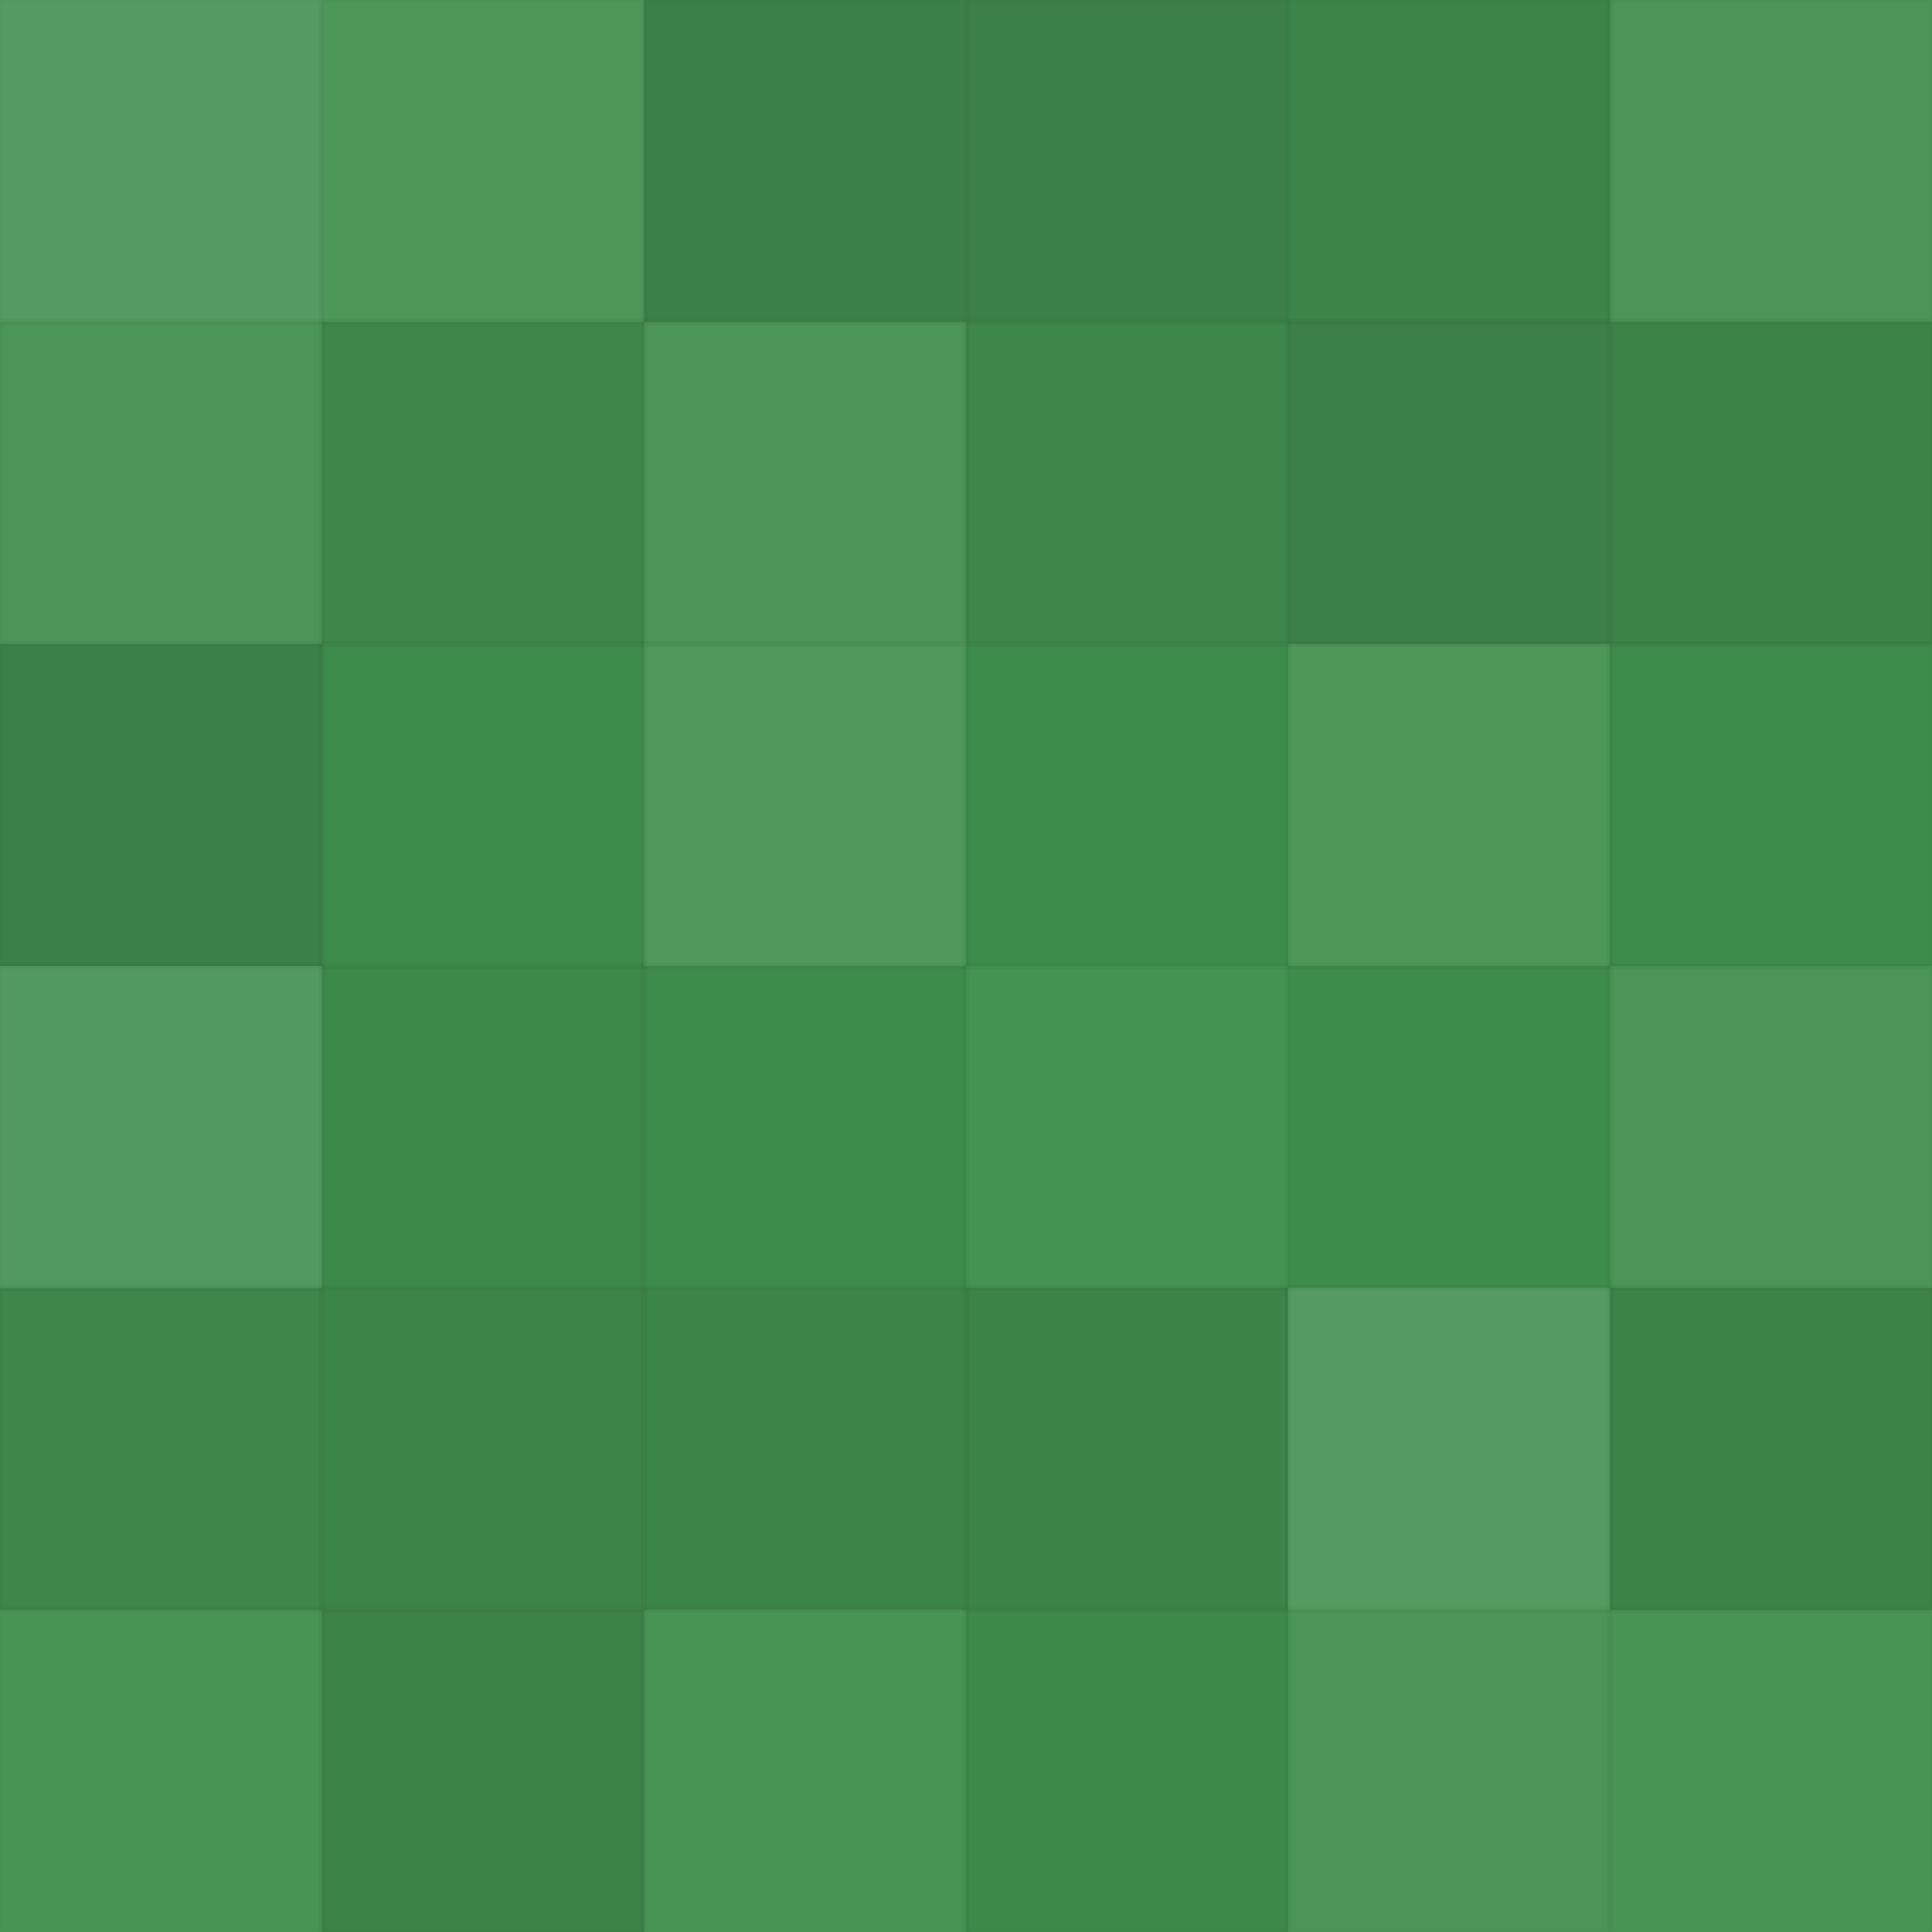
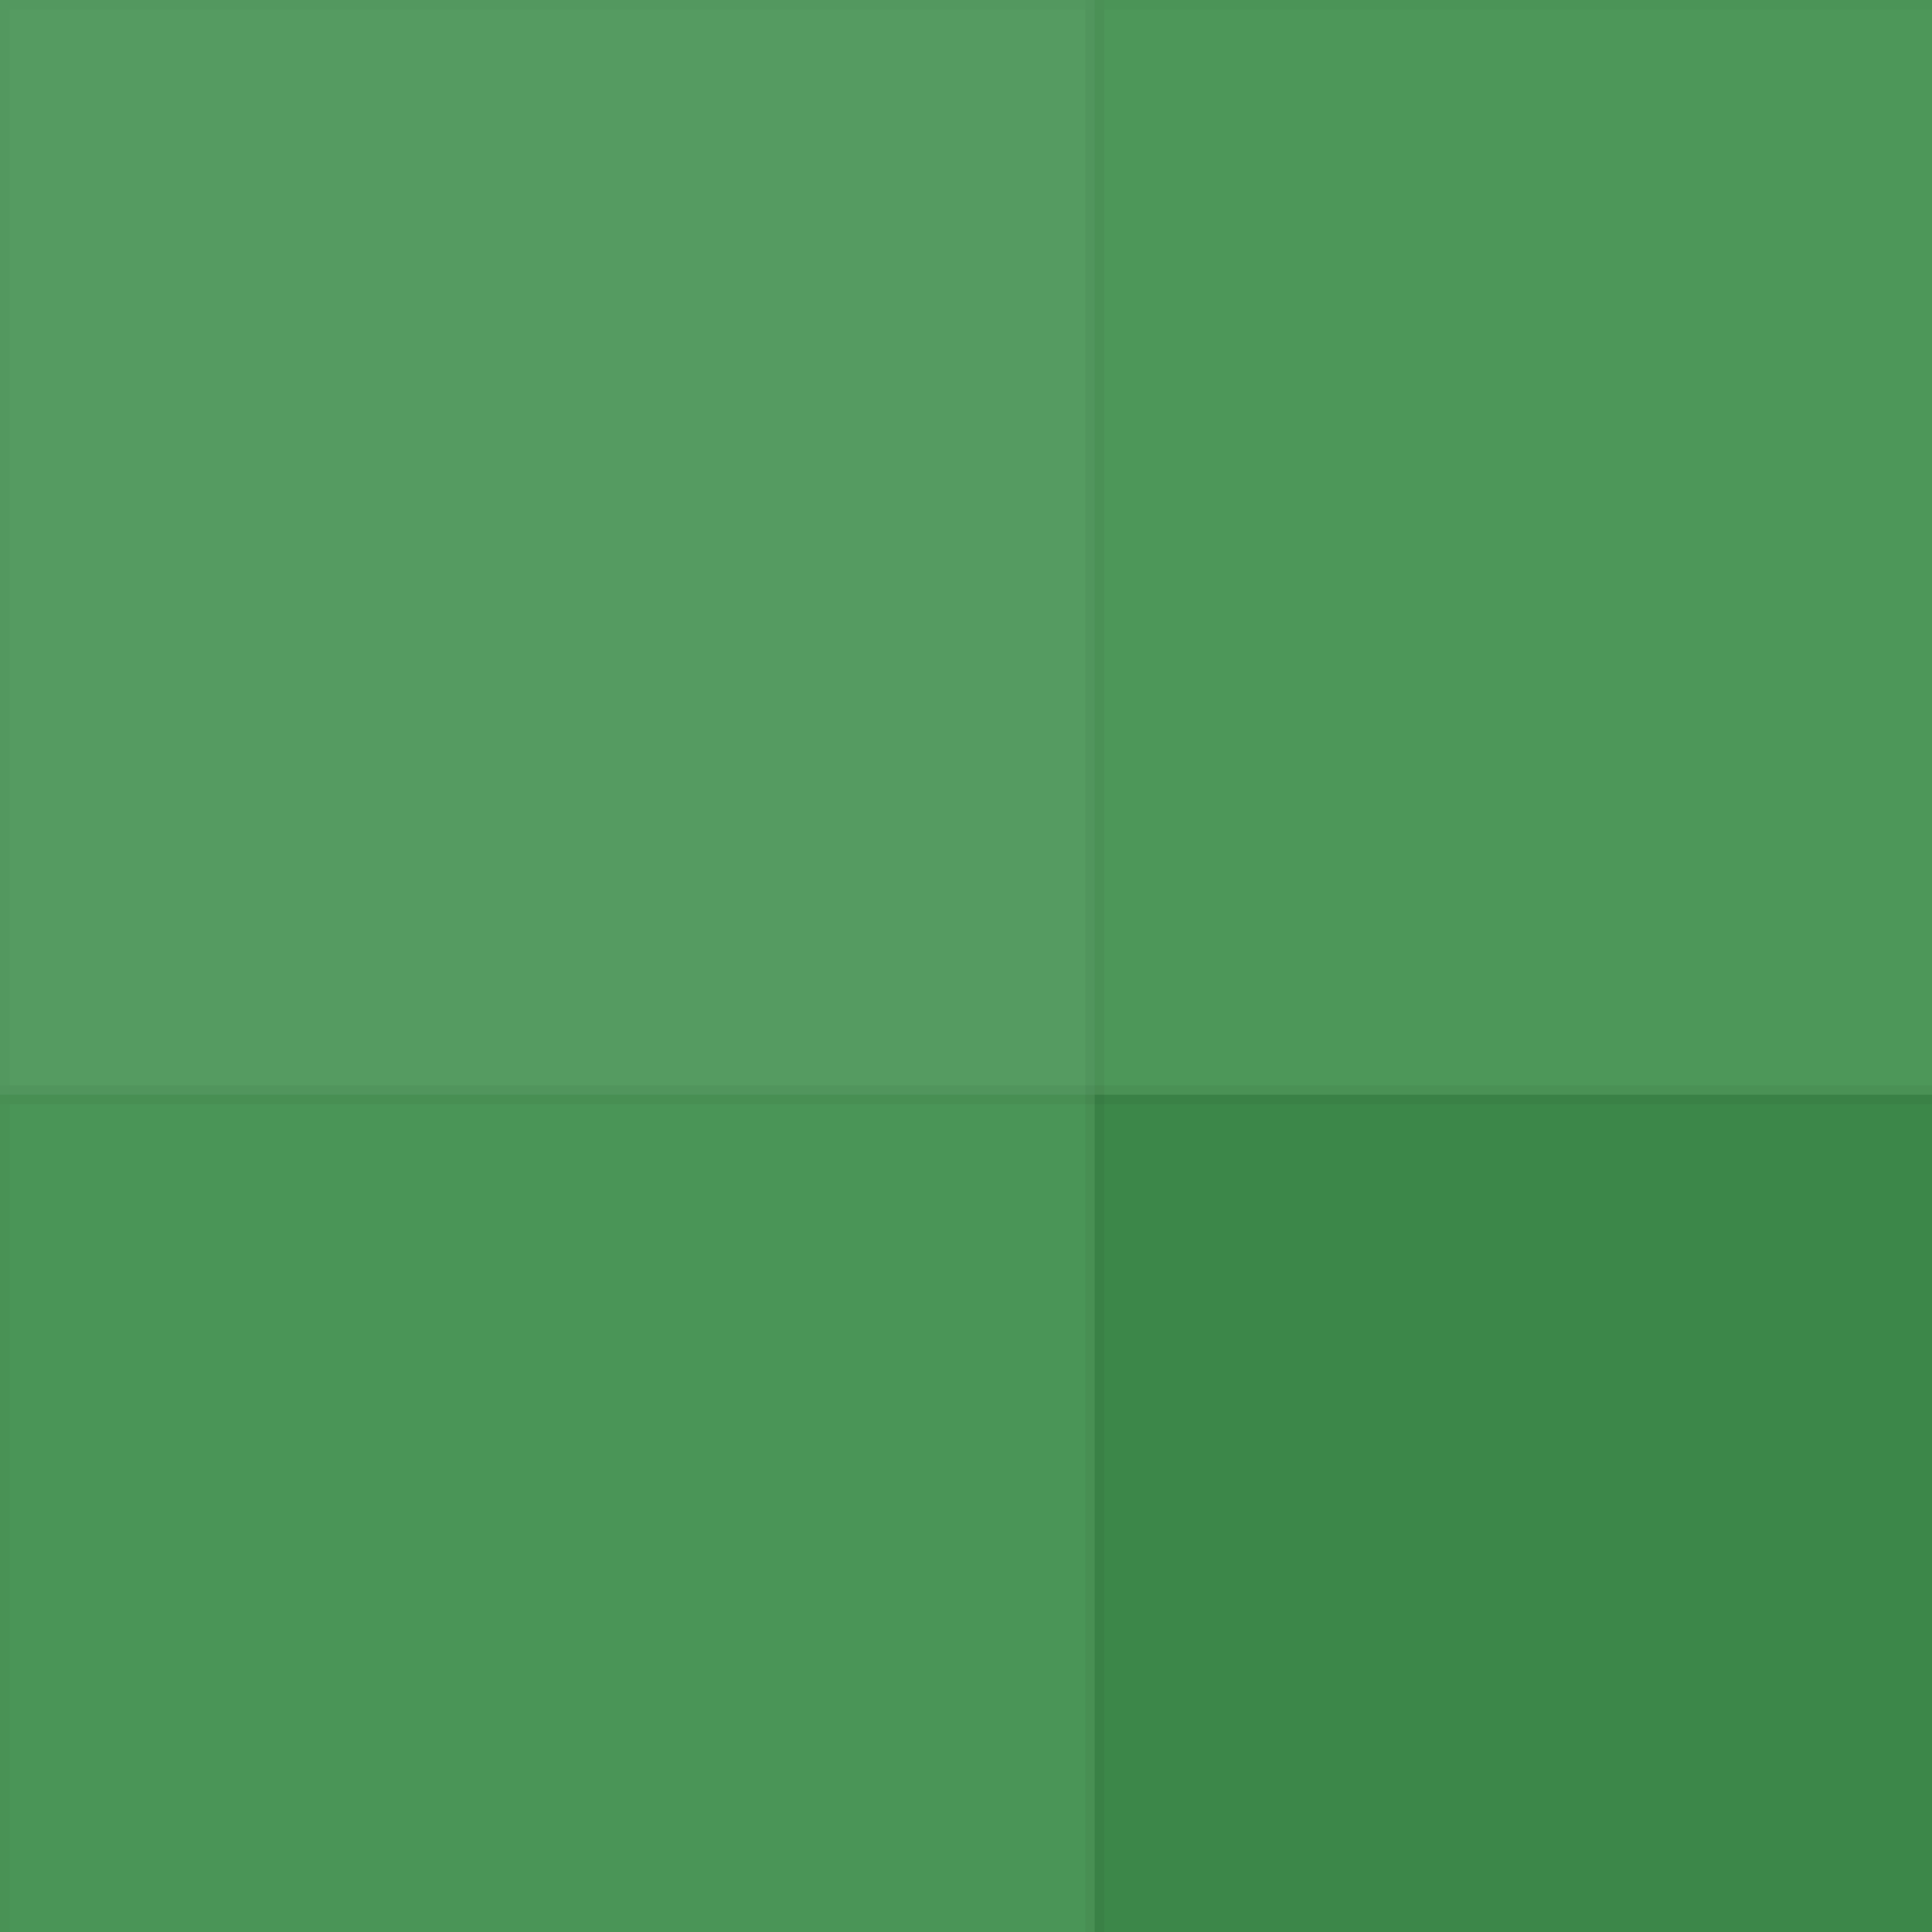
- <svg xmlns="http://www.w3.org/2000/svg" width="340" height="340">
+ <svg xmlns="http://www.w3.org/2000/svg" width="100" height="100">
  <rect x="0" y="0" width="100%" height="100%" fill="rgb(63, 144, 77)" />
  <rect x="0.0" y="0.0" width="56.667" height="56.667" fill="#ddd" fill-opacity="0.141" stroke="#000" stroke-opacity="0.02" />
  <rect x="56.667" y="0.0" width="56.667" height="56.667" fill="#ddd" fill-opacity="0.089" stroke="#000" stroke-opacity="0.02" />
  <rect x="113.333" y="0.0" width="56.667" height="56.667" fill="#222" fill-opacity="0.133" stroke="#000" stroke-opacity="0.02" />
  <rect x="170.0" y="0.0" width="56.667" height="56.667" fill="#222" fill-opacity="0.15" stroke="#000" stroke-opacity="0.02" />
  <rect x="226.667" y="0.0" width="56.667" height="56.667" fill="#222" fill-opacity="0.098" stroke="#000" stroke-opacity="0.02" />
  <rect x="283.333" y="0.0" width="56.667" height="56.667" fill="#ddd" fill-opacity="0.072" stroke="#000" stroke-opacity="0.02" />
  <rect x="0.0" y="56.667" width="56.667" height="56.667" fill="#ddd" fill-opacity="0.072" stroke="#000" stroke-opacity="0.02" />
  <rect x="56.667" y="56.667" width="56.667" height="56.667" fill="#222" fill-opacity="0.081" stroke="#000" stroke-opacity="0.02" />
  <rect x="113.333" y="56.667" width="56.667" height="56.667" fill="#ddd" fill-opacity="0.072" stroke="#000" stroke-opacity="0.02" />
  <rect x="170.0" y="56.667" width="56.667" height="56.667" fill="#222" fill-opacity="0.081" stroke="#000" stroke-opacity="0.02" />
  <rect x="226.667" y="56.667" width="56.667" height="56.667" fill="#222" fill-opacity="0.15" stroke="#000" stroke-opacity="0.02" />
  <rect x="283.333" y="56.667" width="56.667" height="56.667" fill="#222" fill-opacity="0.115" stroke="#000" stroke-opacity="0.02" />
  <rect x="0.0" y="113.333" width="56.667" height="56.667" fill="#222" fill-opacity="0.133" stroke="#000" stroke-opacity="0.02" />
  <rect x="56.667" y="113.333" width="56.667" height="56.667" fill="#222" fill-opacity="0.046" stroke="#000" stroke-opacity="0.02" />
  <rect x="113.333" y="113.333" width="56.667" height="56.667" fill="#ddd" fill-opacity="0.107" stroke="#000" stroke-opacity="0.02" />
  <rect x="170.0" y="113.333" width="56.667" height="56.667" fill="#222" fill-opacity="0.046" stroke="#000" stroke-opacity="0.02" />
  <rect x="226.667" y="113.333" width="56.667" height="56.667" fill="#ddd" fill-opacity="0.089" stroke="#000" stroke-opacity="0.02" />
  <rect x="283.333" y="113.333" width="56.667" height="56.667" fill="#222" fill-opacity="0.046" stroke="#000" stroke-opacity="0.02" />
  <rect x="0.0" y="170.0" width="56.667" height="56.667" fill="#ddd" fill-opacity="0.124" stroke="#000" stroke-opacity="0.02" />
  <rect x="56.667" y="170.0" width="56.667" height="56.667" fill="#222" fill-opacity="0.063" stroke="#000" stroke-opacity="0.02" />
  <rect x="113.333" y="170.0" width="56.667" height="56.667" fill="#222" fill-opacity="0.046" stroke="#000" stroke-opacity="0.02" />
  <rect x="170.0" y="170.0" width="56.667" height="56.667" fill="#ddd" fill-opacity="0.037" stroke="#000" stroke-opacity="0.02" />
  <rect x="226.667" y="170.0" width="56.667" height="56.667" fill="#222" fill-opacity="0.029" stroke="#000" stroke-opacity="0.02" />
  <rect x="283.333" y="170.0" width="56.667" height="56.667" fill="#ddd" fill-opacity="0.072" stroke="#000" stroke-opacity="0.02" />
  <rect x="0.0" y="226.667" width="56.667" height="56.667" fill="#222" fill-opacity="0.081" stroke="#000" stroke-opacity="0.02" />
  <rect x="56.667" y="226.667" width="56.667" height="56.667" fill="#222" fill-opacity="0.098" stroke="#000" stroke-opacity="0.02" />
  <rect x="113.333" y="226.667" width="56.667" height="56.667" fill="#222" fill-opacity="0.098" stroke="#000" stroke-opacity="0.02" />
  <rect x="170.0" y="226.667" width="56.667" height="56.667" fill="#222" fill-opacity="0.115" stroke="#000" stroke-opacity="0.02" />
  <rect x="226.667" y="226.667" width="56.667" height="56.667" fill="#ddd" fill-opacity="0.141" stroke="#000" stroke-opacity="0.02" />
  <rect x="283.333" y="226.667" width="56.667" height="56.667" fill="#222" fill-opacity="0.115" stroke="#000" stroke-opacity="0.02" />
  <rect x="0.0" y="283.333" width="56.667" height="56.667" fill="#ddd" fill-opacity="0.055" stroke="#000" stroke-opacity="0.02" />
  <rect x="56.667" y="283.333" width="56.667" height="56.667" fill="#222" fill-opacity="0.115" stroke="#000" stroke-opacity="0.02" />
  <rect x="113.333" y="283.333" width="56.667" height="56.667" fill="#ddd" fill-opacity="0.055" stroke="#000" stroke-opacity="0.02" />
  <rect x="170.0" y="283.333" width="56.667" height="56.667" fill="#222" fill-opacity="0.063" stroke="#000" stroke-opacity="0.02" />
  <rect x="226.667" y="283.333" width="56.667" height="56.667" fill="#ddd" fill-opacity="0.072" stroke="#000" stroke-opacity="0.02" />
  <rect x="283.333" y="283.333" width="56.667" height="56.667" fill="#ddd" fill-opacity="0.055" stroke="#000" stroke-opacity="0.02" />
</svg>
